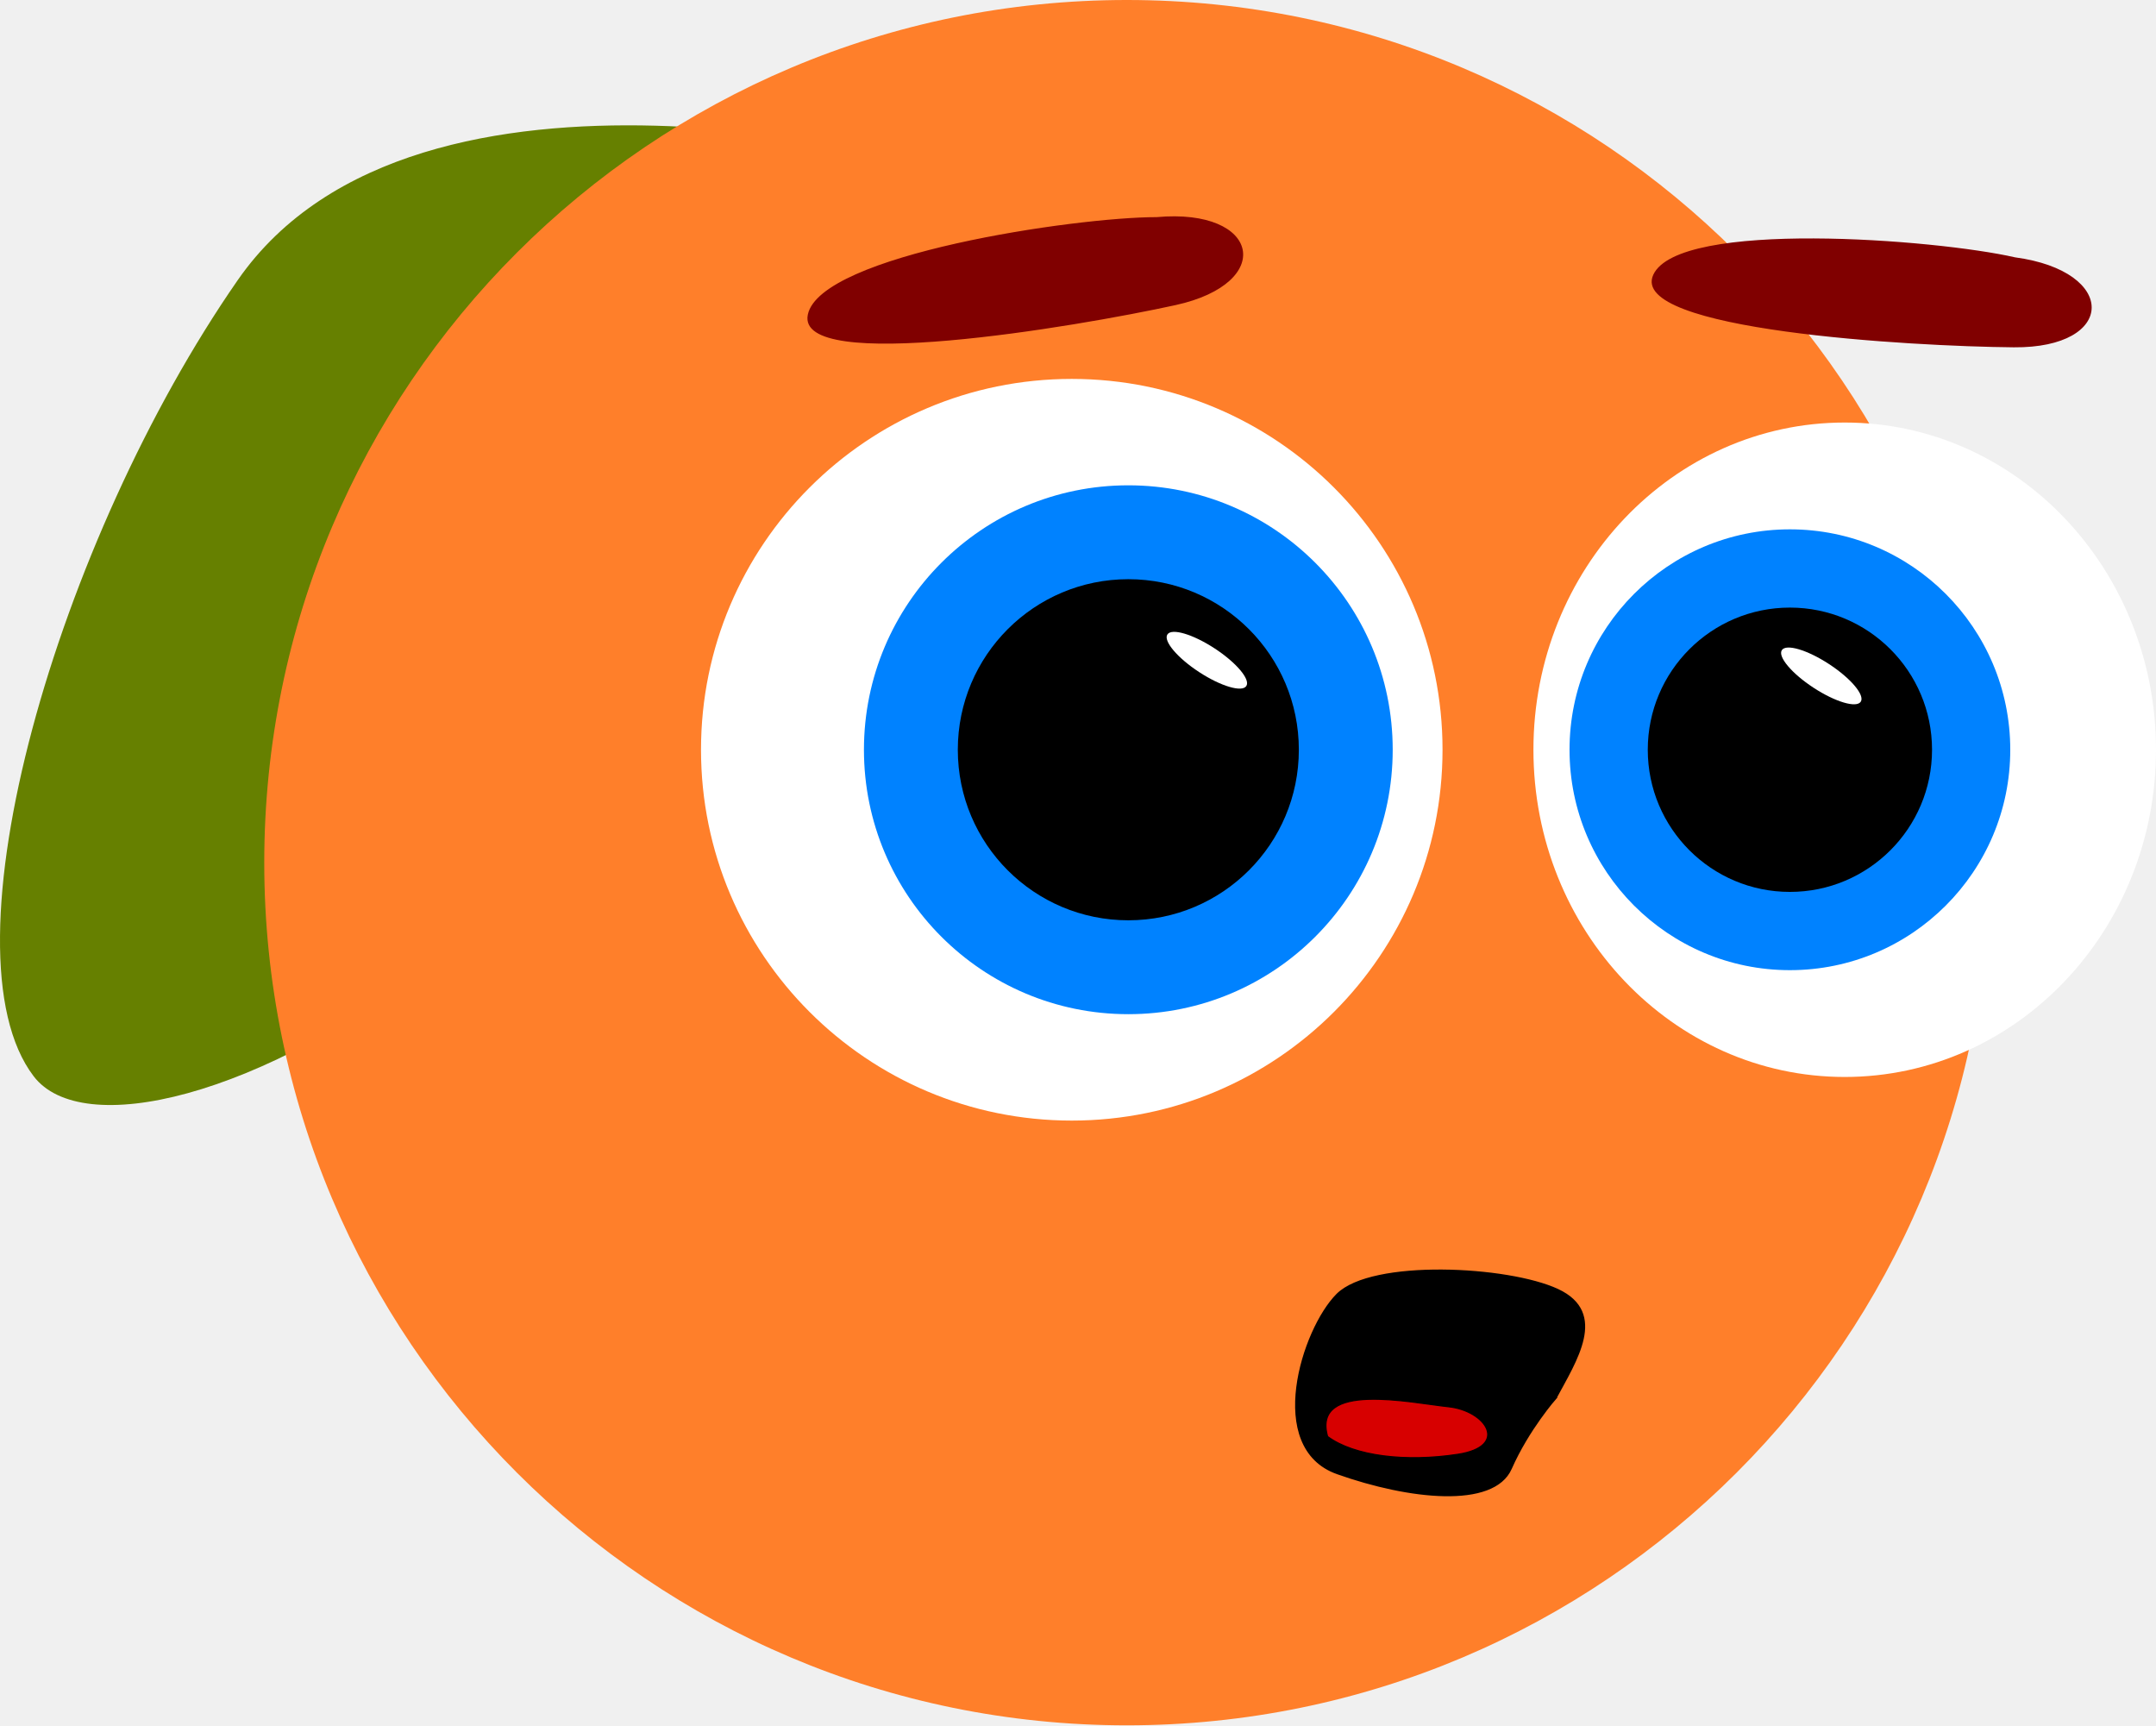
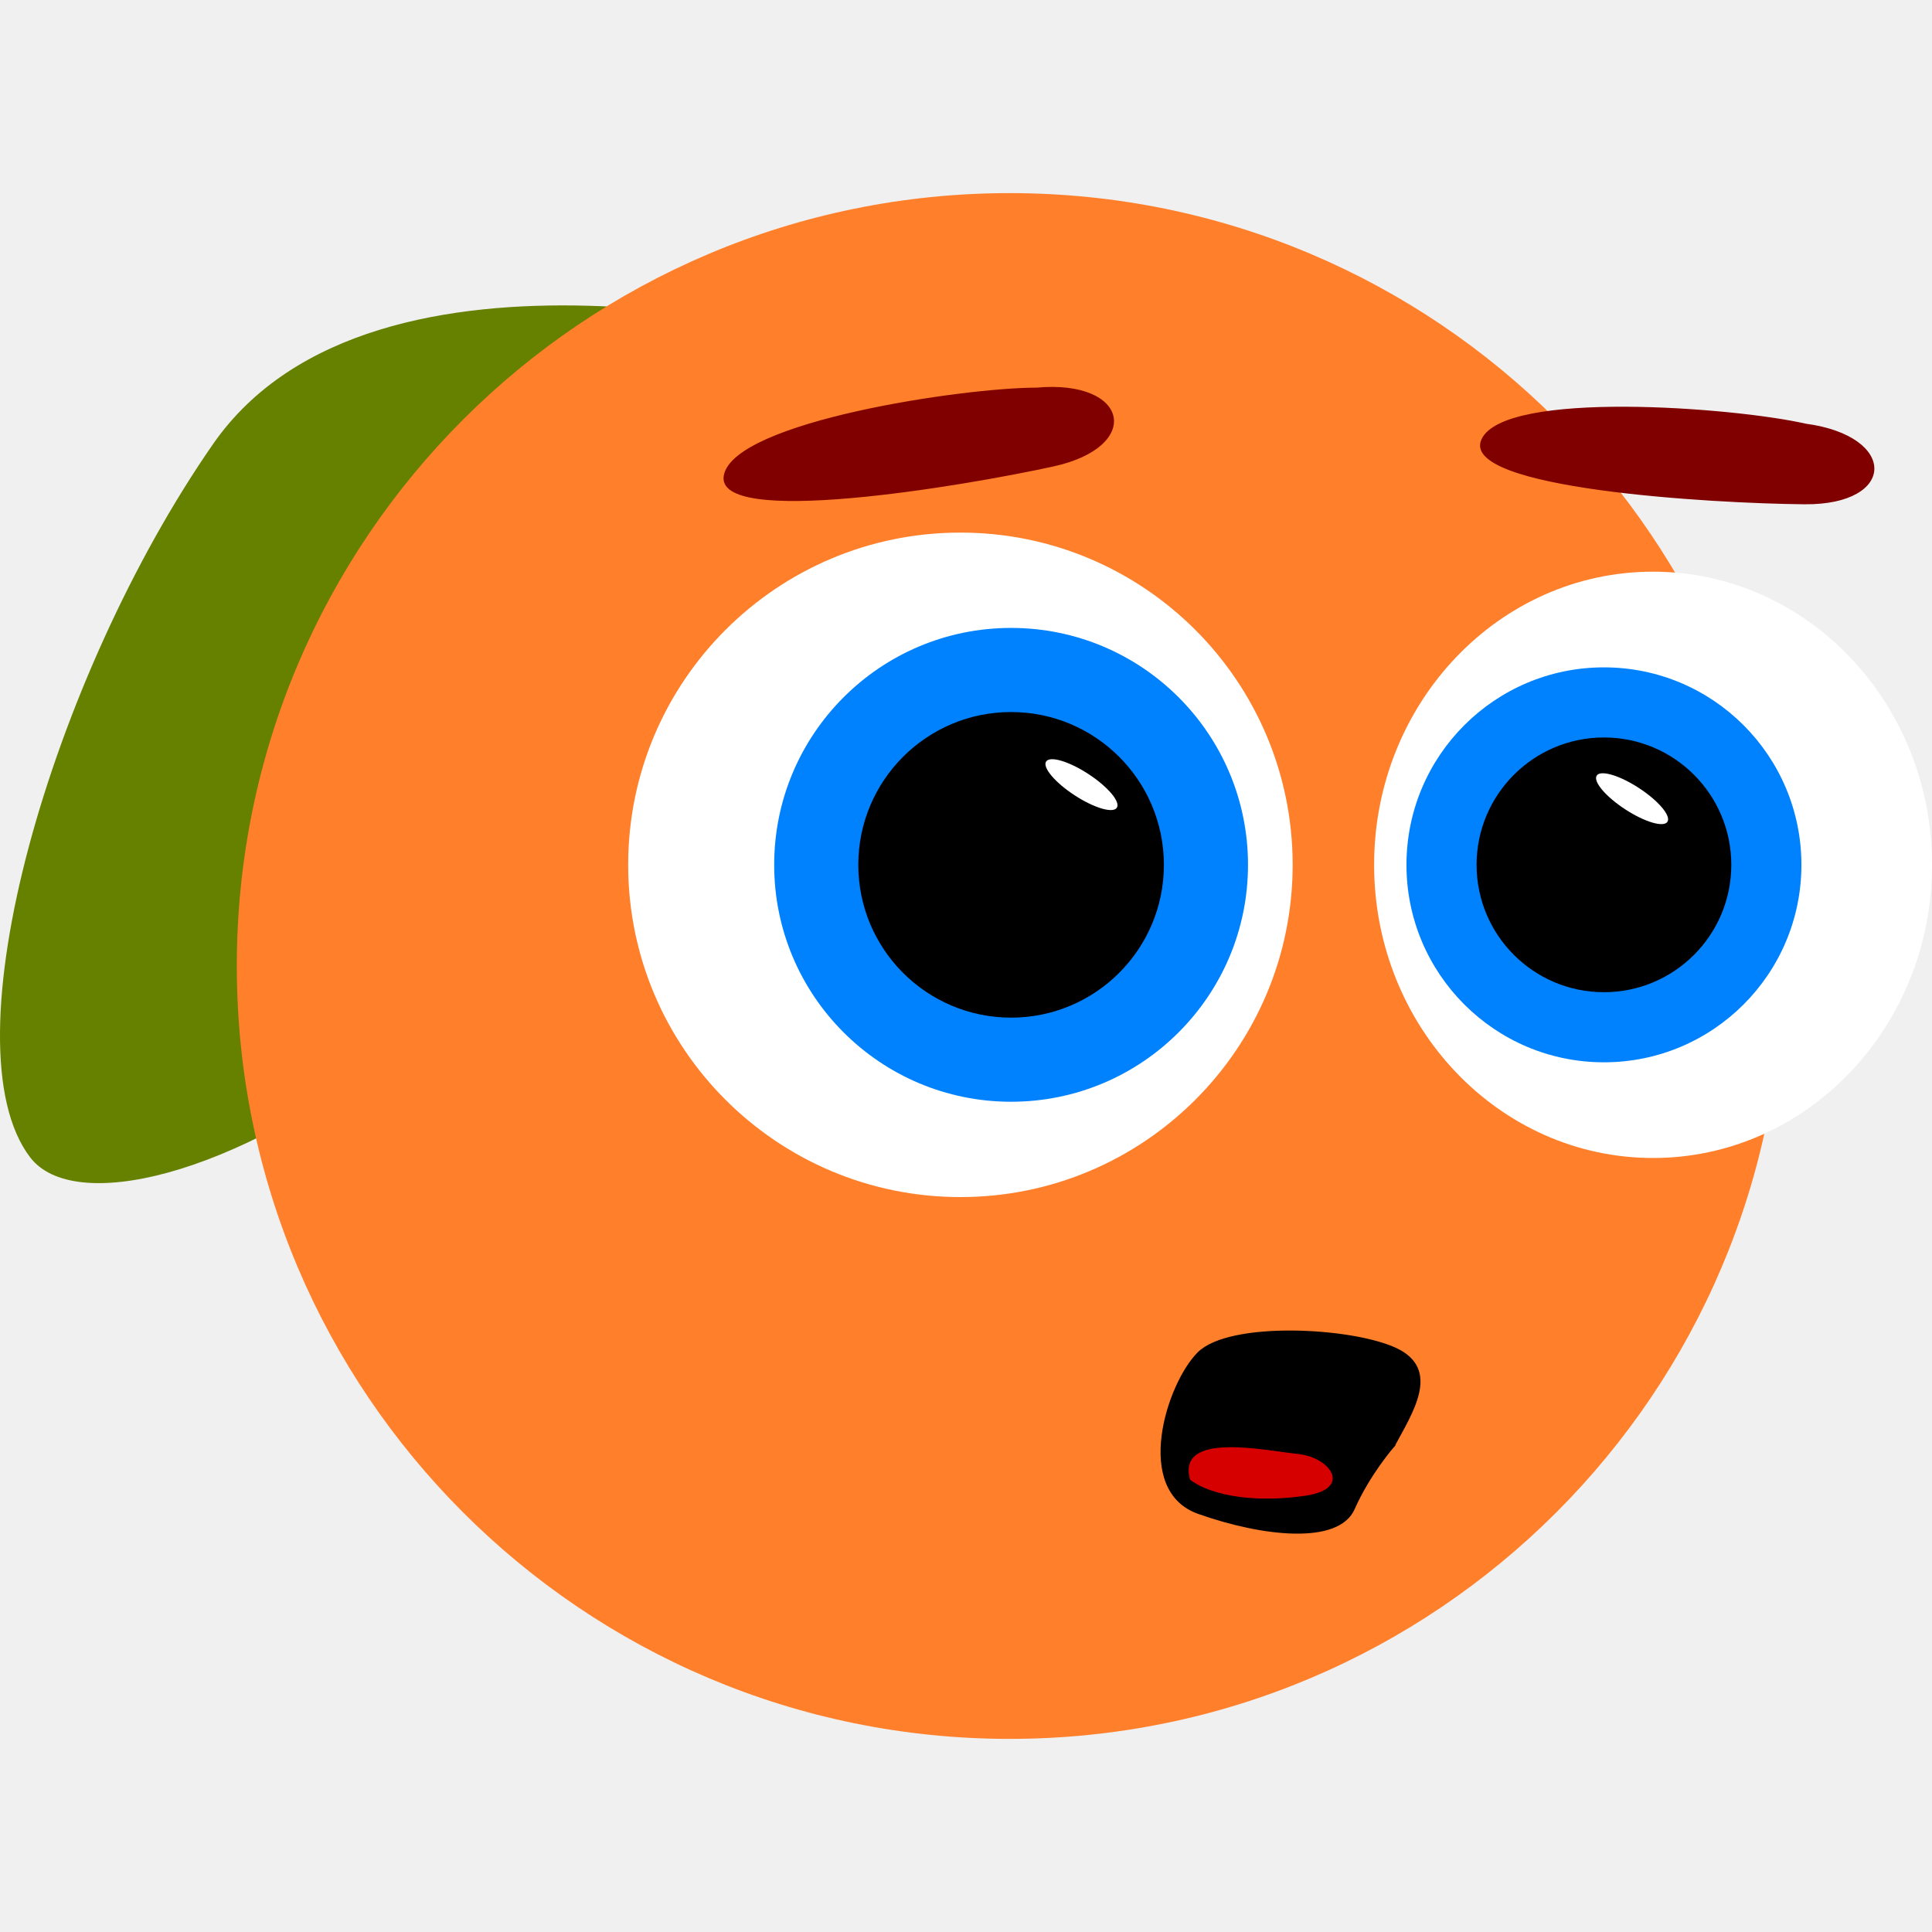
- <svg xmlns="http://www.w3.org/2000/svg" width="731919.156" height="585600" viewBox="0 0 686.174 549">
+ <svg xmlns="http://www.w3.org/2000/svg" width="100px" height="100px" viewBox="0 0 686.174 549">
  <g transform="translate(127.104 -232.362)">
    <path d="M171.237 285.276S6.01 238.76-51.44 321.496c-57.45 82.737-95.25 213.668-64.936 253.348 30.313 39.68 225.28-48.6 287.613-289.568z" fill="#668000" fill-rule="evenodd" />
    <circle r="274.5" cy="506.862" cx="231.5" fill="#ff7f2a" />
  </g>
  <path d="M495.024 444.83c6.3-11.785 16.482-26.942.726-34.31-15.757-7.365-59.087-9.575-70.116 1.475-11.03 11.05-22.847 48.62 0 56.723 22.847 8.103 49.632 11.05 55.147-1.473 5.52-12.524 14.246-22.414 14.246-22.414z" fill-rule="evenodd" stroke="#000" stroke-width=".762" />
  <circle cx="341.104" cy="238.57" r="118" fill="#fff" fill-rule="evenodd" />
  <circle cx="359.104" cy="238.57" r="84.143" fill="#0082ff" fill-rule="evenodd" />
  <circle cx="359.104" cy="238.57" r="54.27" fill-rule="evenodd" />
  <ellipse cx="587.104" cy="238.57" rx="99.07" ry="104.12" fill="#fff" fill-rule="evenodd" />
  <circle cx="569.658" cy="238.57" r="70.135" fill="#0082ff" fill-rule="evenodd" />
  <circle cx="569.658" cy="238.57" r="45.235" fill-rule="evenodd" />
  <path d="M368.104 69.09c-26 0-107 12-111 31s85 4 117-3 27-31-6-28zm273.19 12.79c-25.35-5.78-106.99-12.09-115.115 5.547-8.128 17.635 81.98 22.798 114.74 23.088 32.75.29 33.21-24.222.37-28.634z" fill="maroon" fill-rule="evenodd" />
  <ellipse transform="rotate(33.16)" ry="4.5" rx="15" cy="-137.006" cx="602.897" fill="#fff" />
  <ellipse transform="rotate(33.16)" ry="4.5" rx="15" cy="-34.221" cx="436.459" fill="#fff" />
  <path d="M422.524 457.087c8.49 6.304 24.968 8.195 41.447 5.673 16.48-2.522 8.99-13.87-2.992-15.13-11.984-1.26-43.443-8.196-38.45 9.456z" fill="#d70000" fill-rule="evenodd" stroke="#000" stroke-width=".351" />
</svg>
